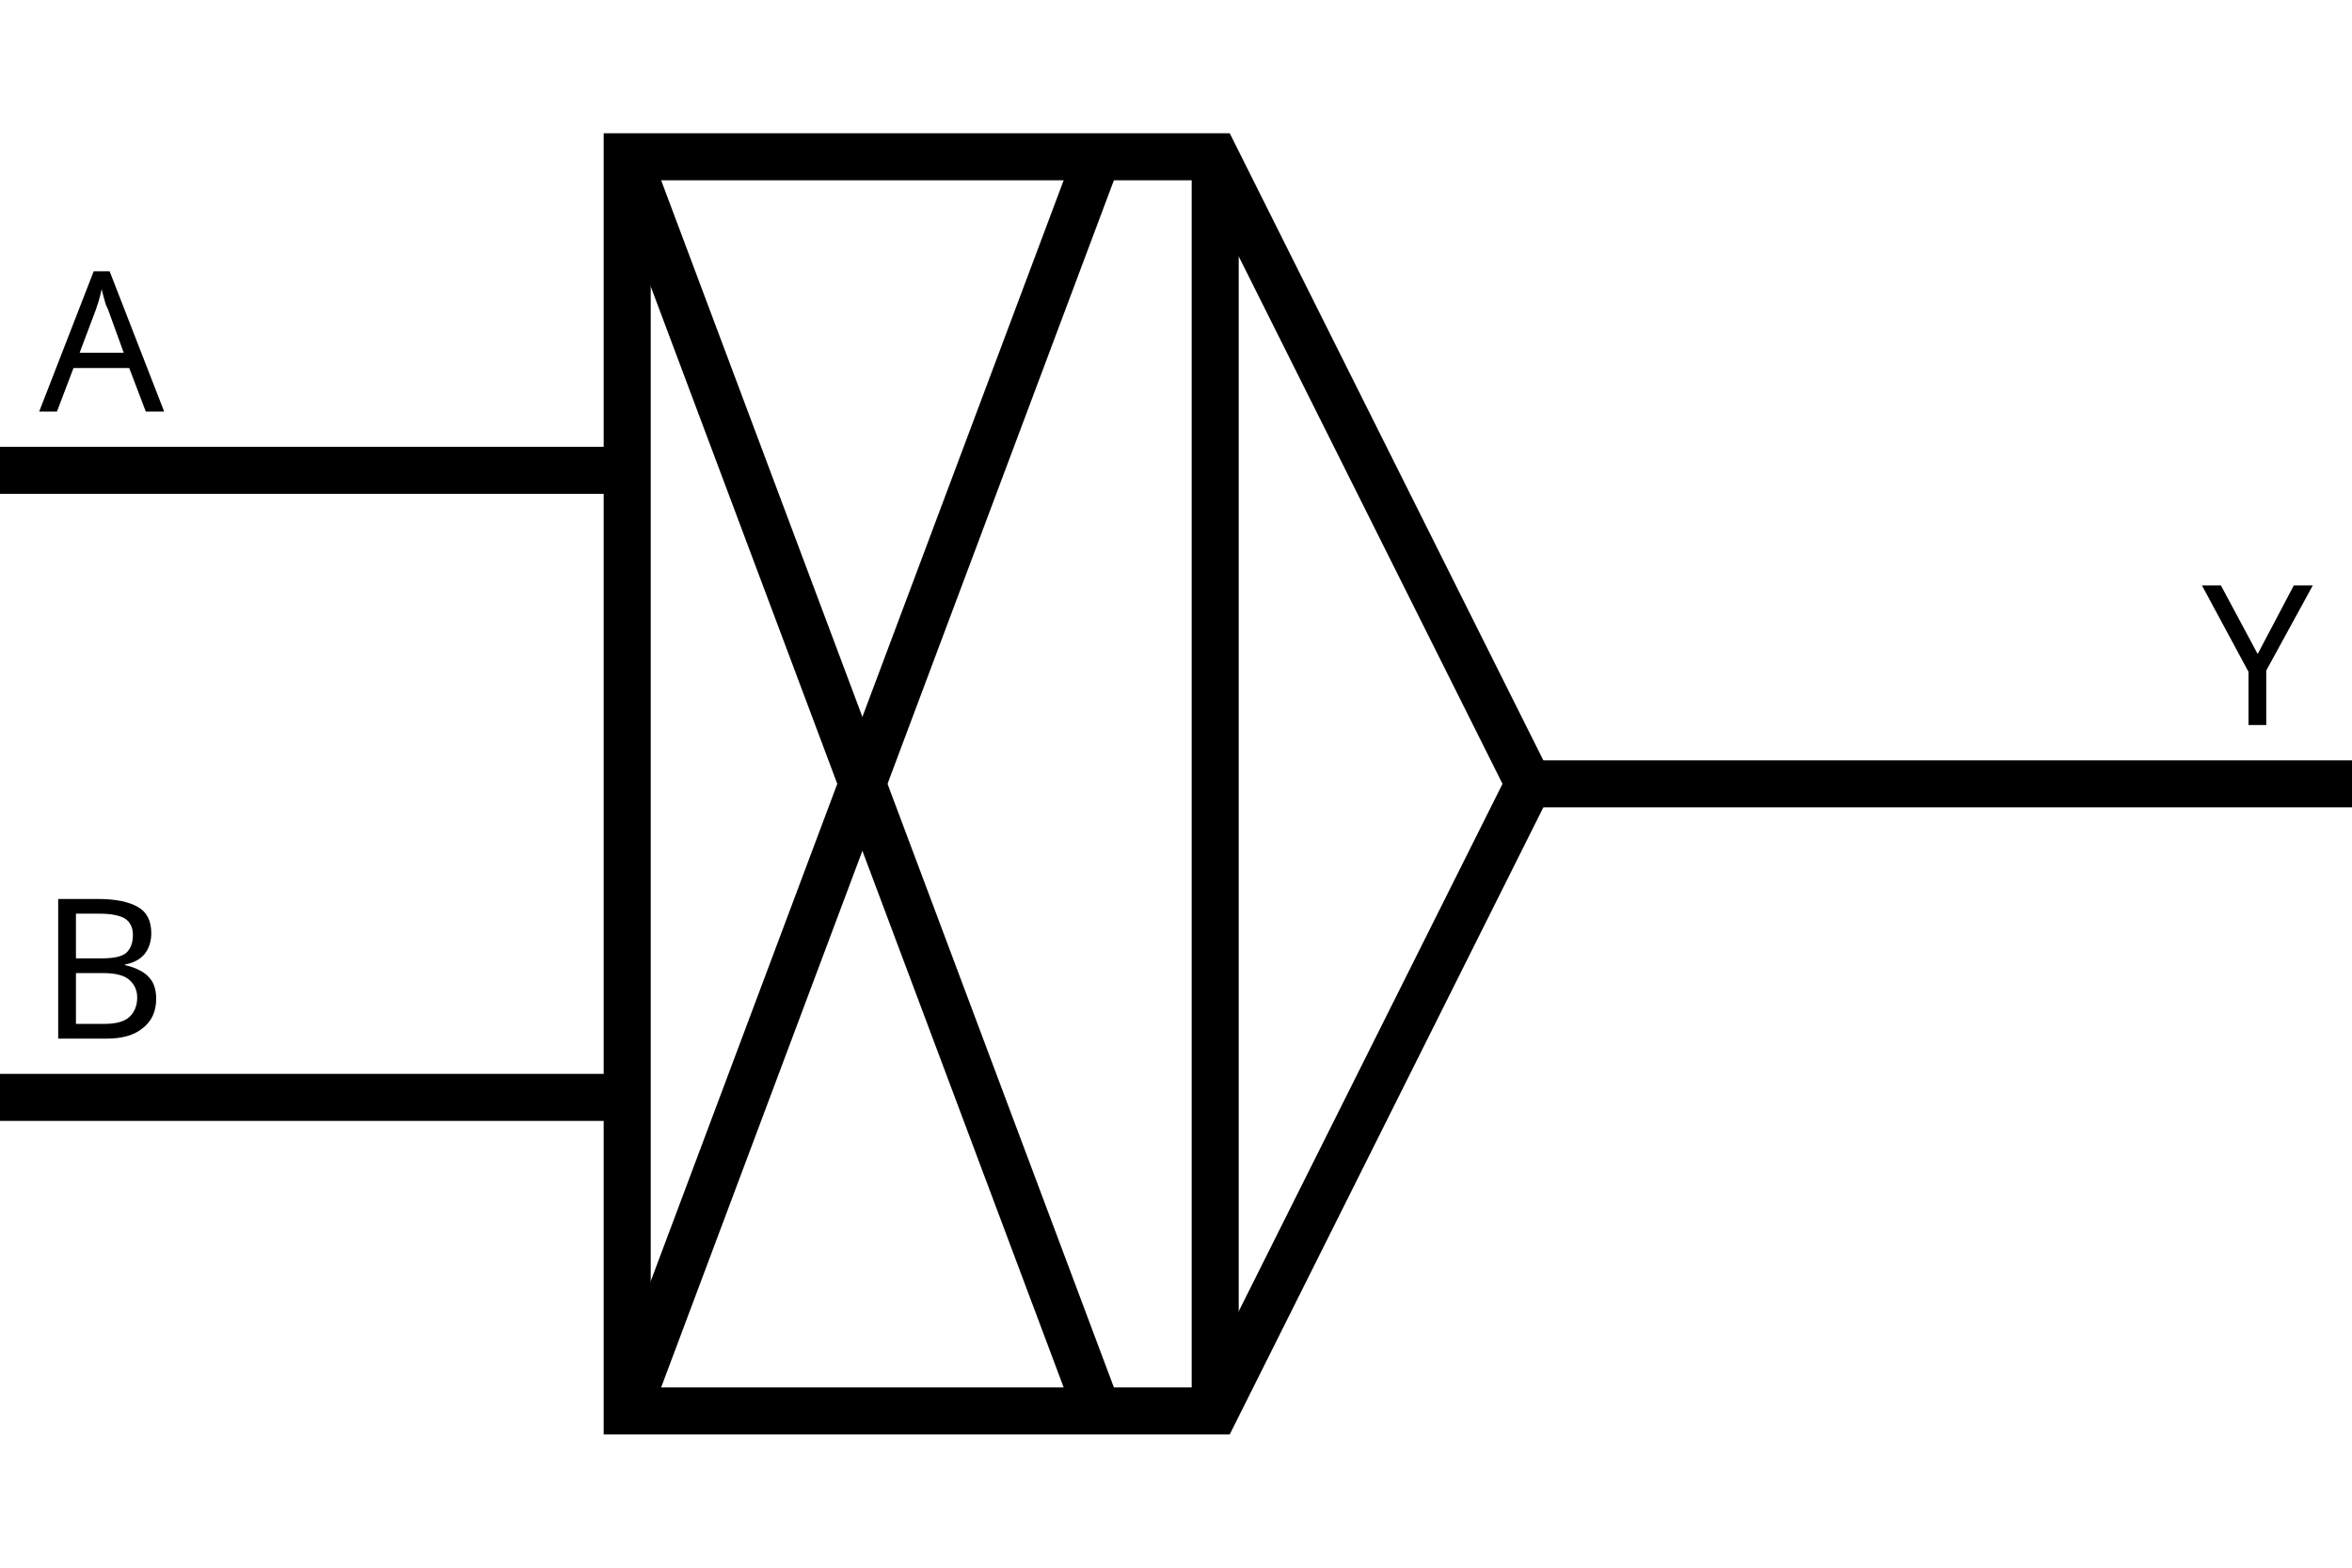
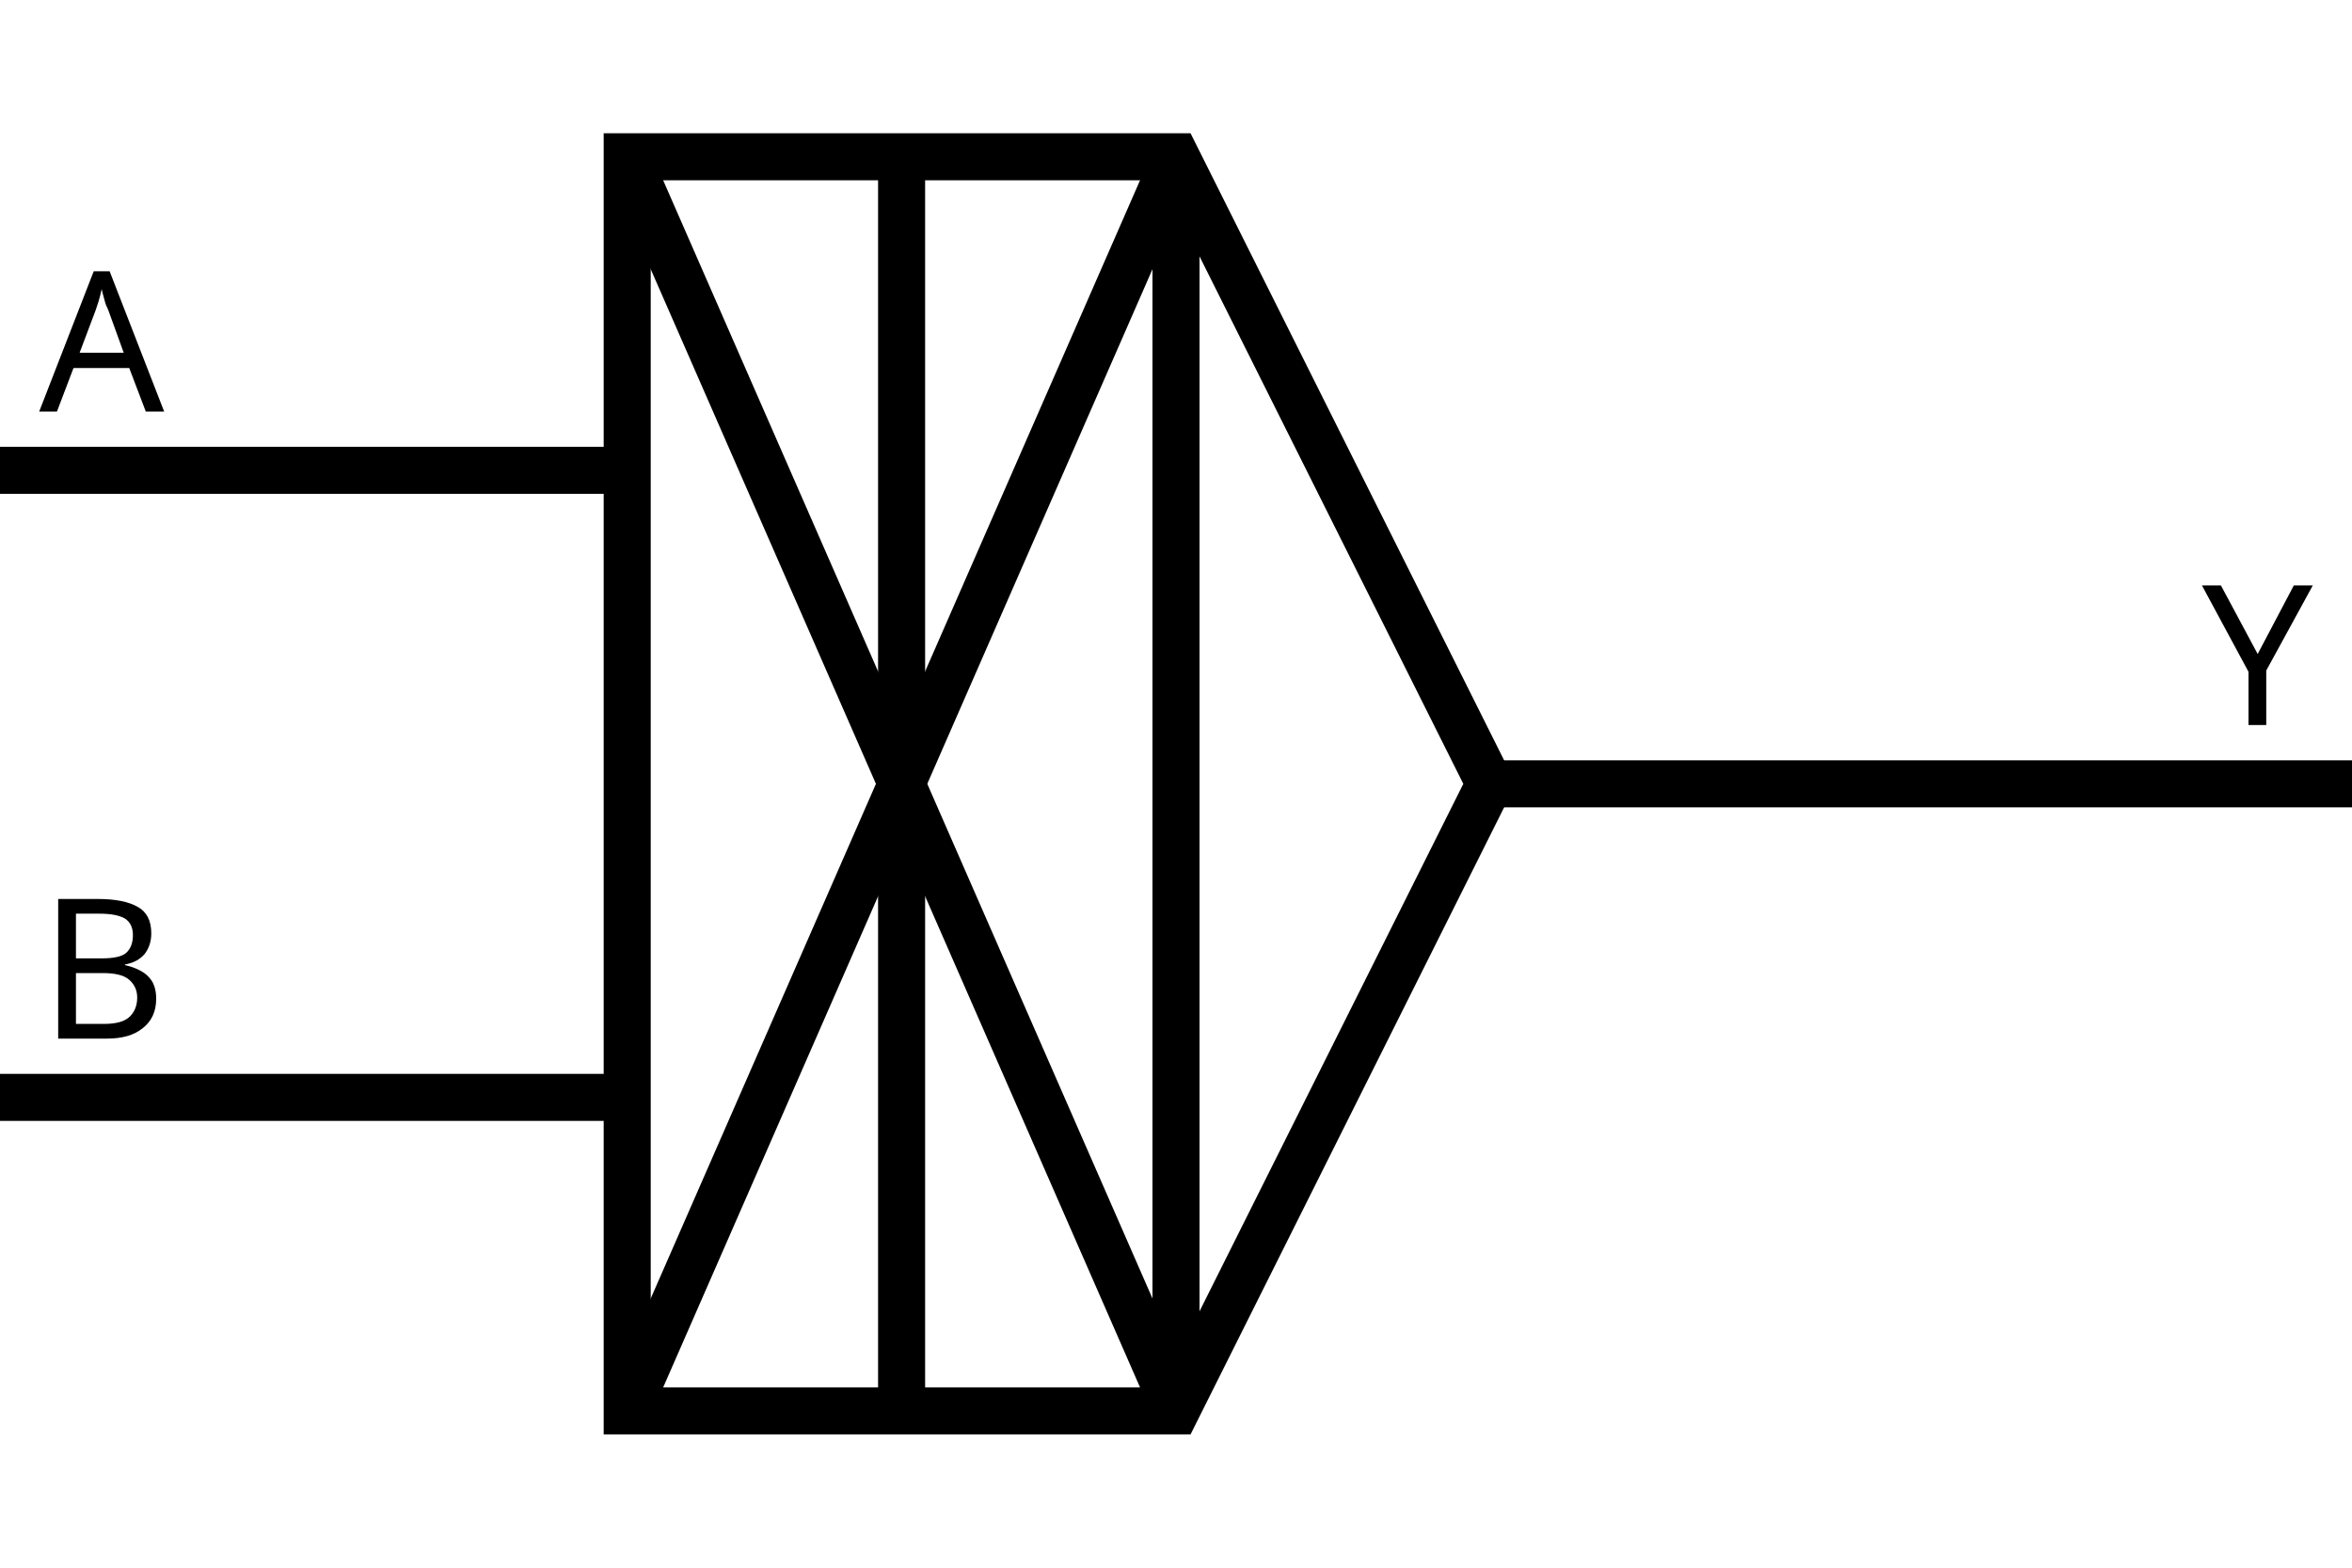
<svg xmlns="http://www.w3.org/2000/svg" width="60" height="40" viewBox="0 0 60 40">
  <g fill="none" stroke="#000000" stroke-width="1.2">
-     <path d="M16,4 H31 L39,20 L31,36 H16 Z" />
-     <line x1="16" y1="4" x2="28" y2="36" />
-     <line x1="16" y1="36" x2="28" y2="4" />
-     <line x1="31" y1="4" x2="31" y2="36" />
+     <path d="M16,4 H30 L38,20 L30,36 H16 Z" />
+     <line x1="16" y1="4" x2="30" y2="36" />
+     <line x1="16" y1="36" x2="30" y2="4" />
+     <line x1="30" y1="4" x2="30" y2="36" />
+     <line x1="23" y1="4" x2="23" y2="36" />
    <line data-pin="A" x1="16" y1="12" x2="0" y2="12" />
    <line data-pin="B" x1="16" y1="28" x2="0" y2="28" />
-     <line data-pin="Y" x1="39" y1="20" x2="60" y2="20" />
+     <line data-pin="Y" x1="38" y1="20" x2="60" y2="20" />
  </g>
  <g fill="#000000" font-family="sans-serif" font-size="5">
    <text x="1" y="10.5" data-label="A">A</text>
    <text x="1" y="26.5" data-label="B">B</text>
    <text x="59" y="18.5" text-anchor="end" data-label="Y">Y</text>
  </g>
</svg>
